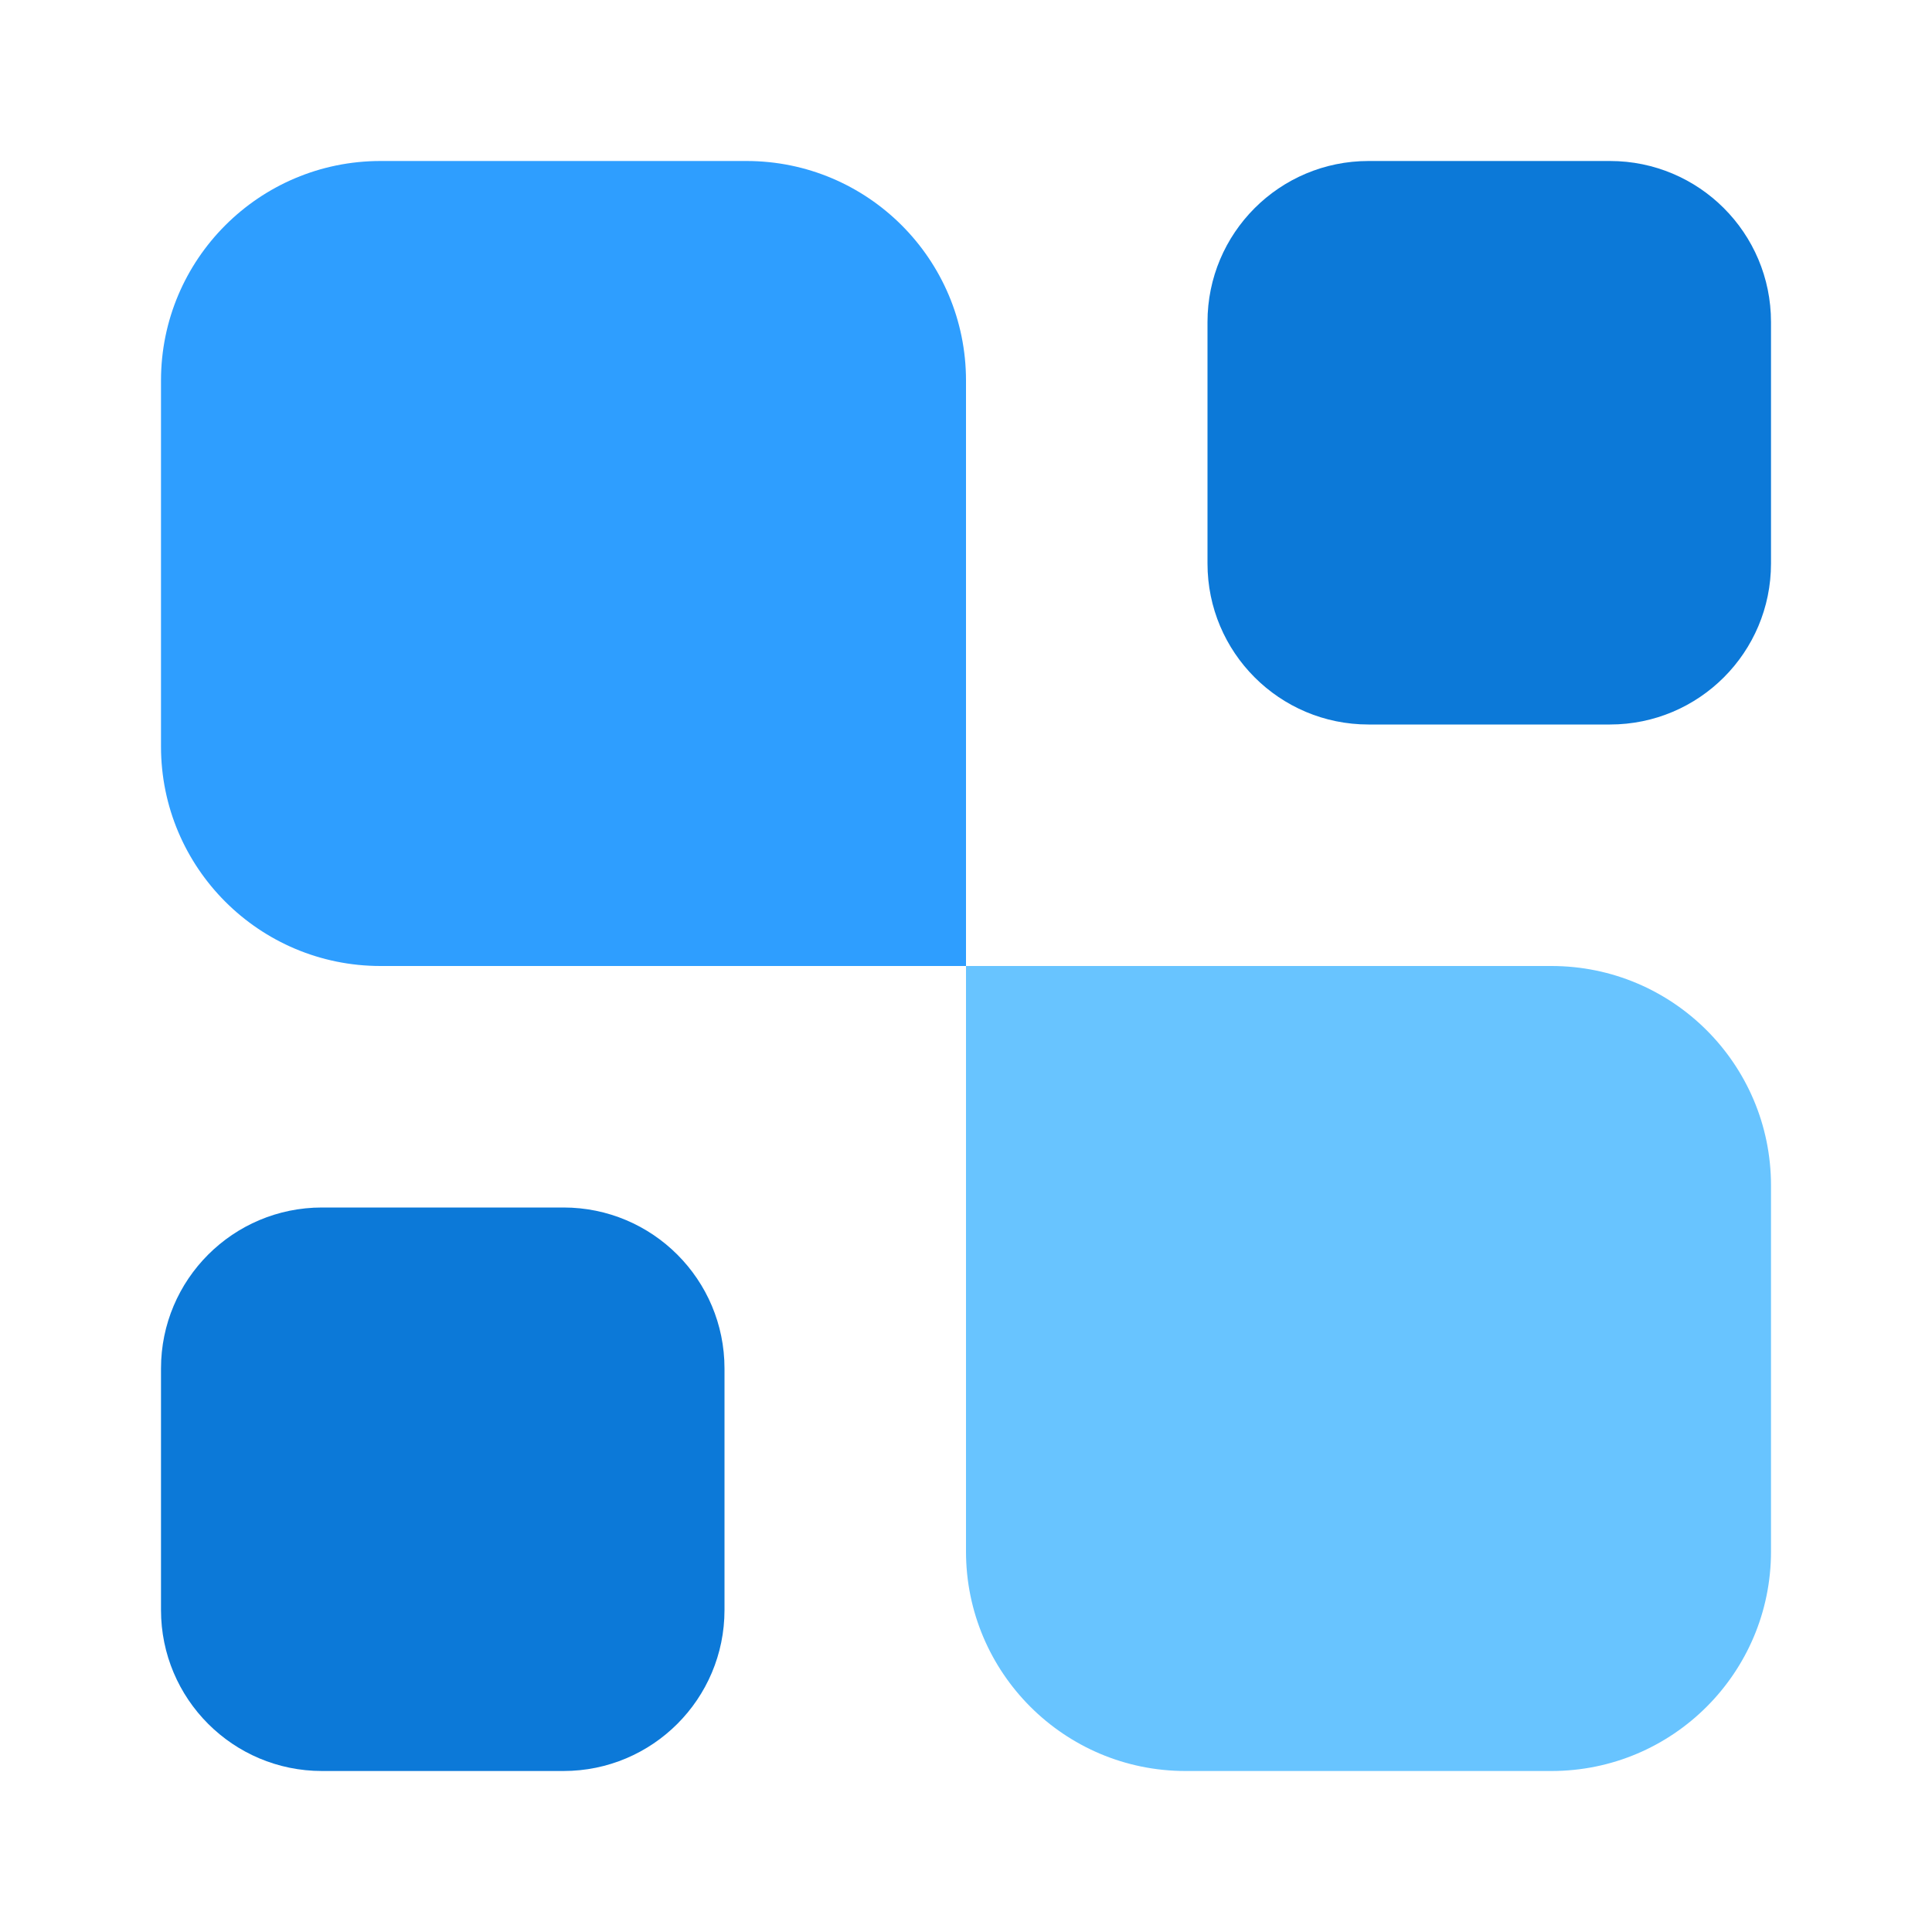
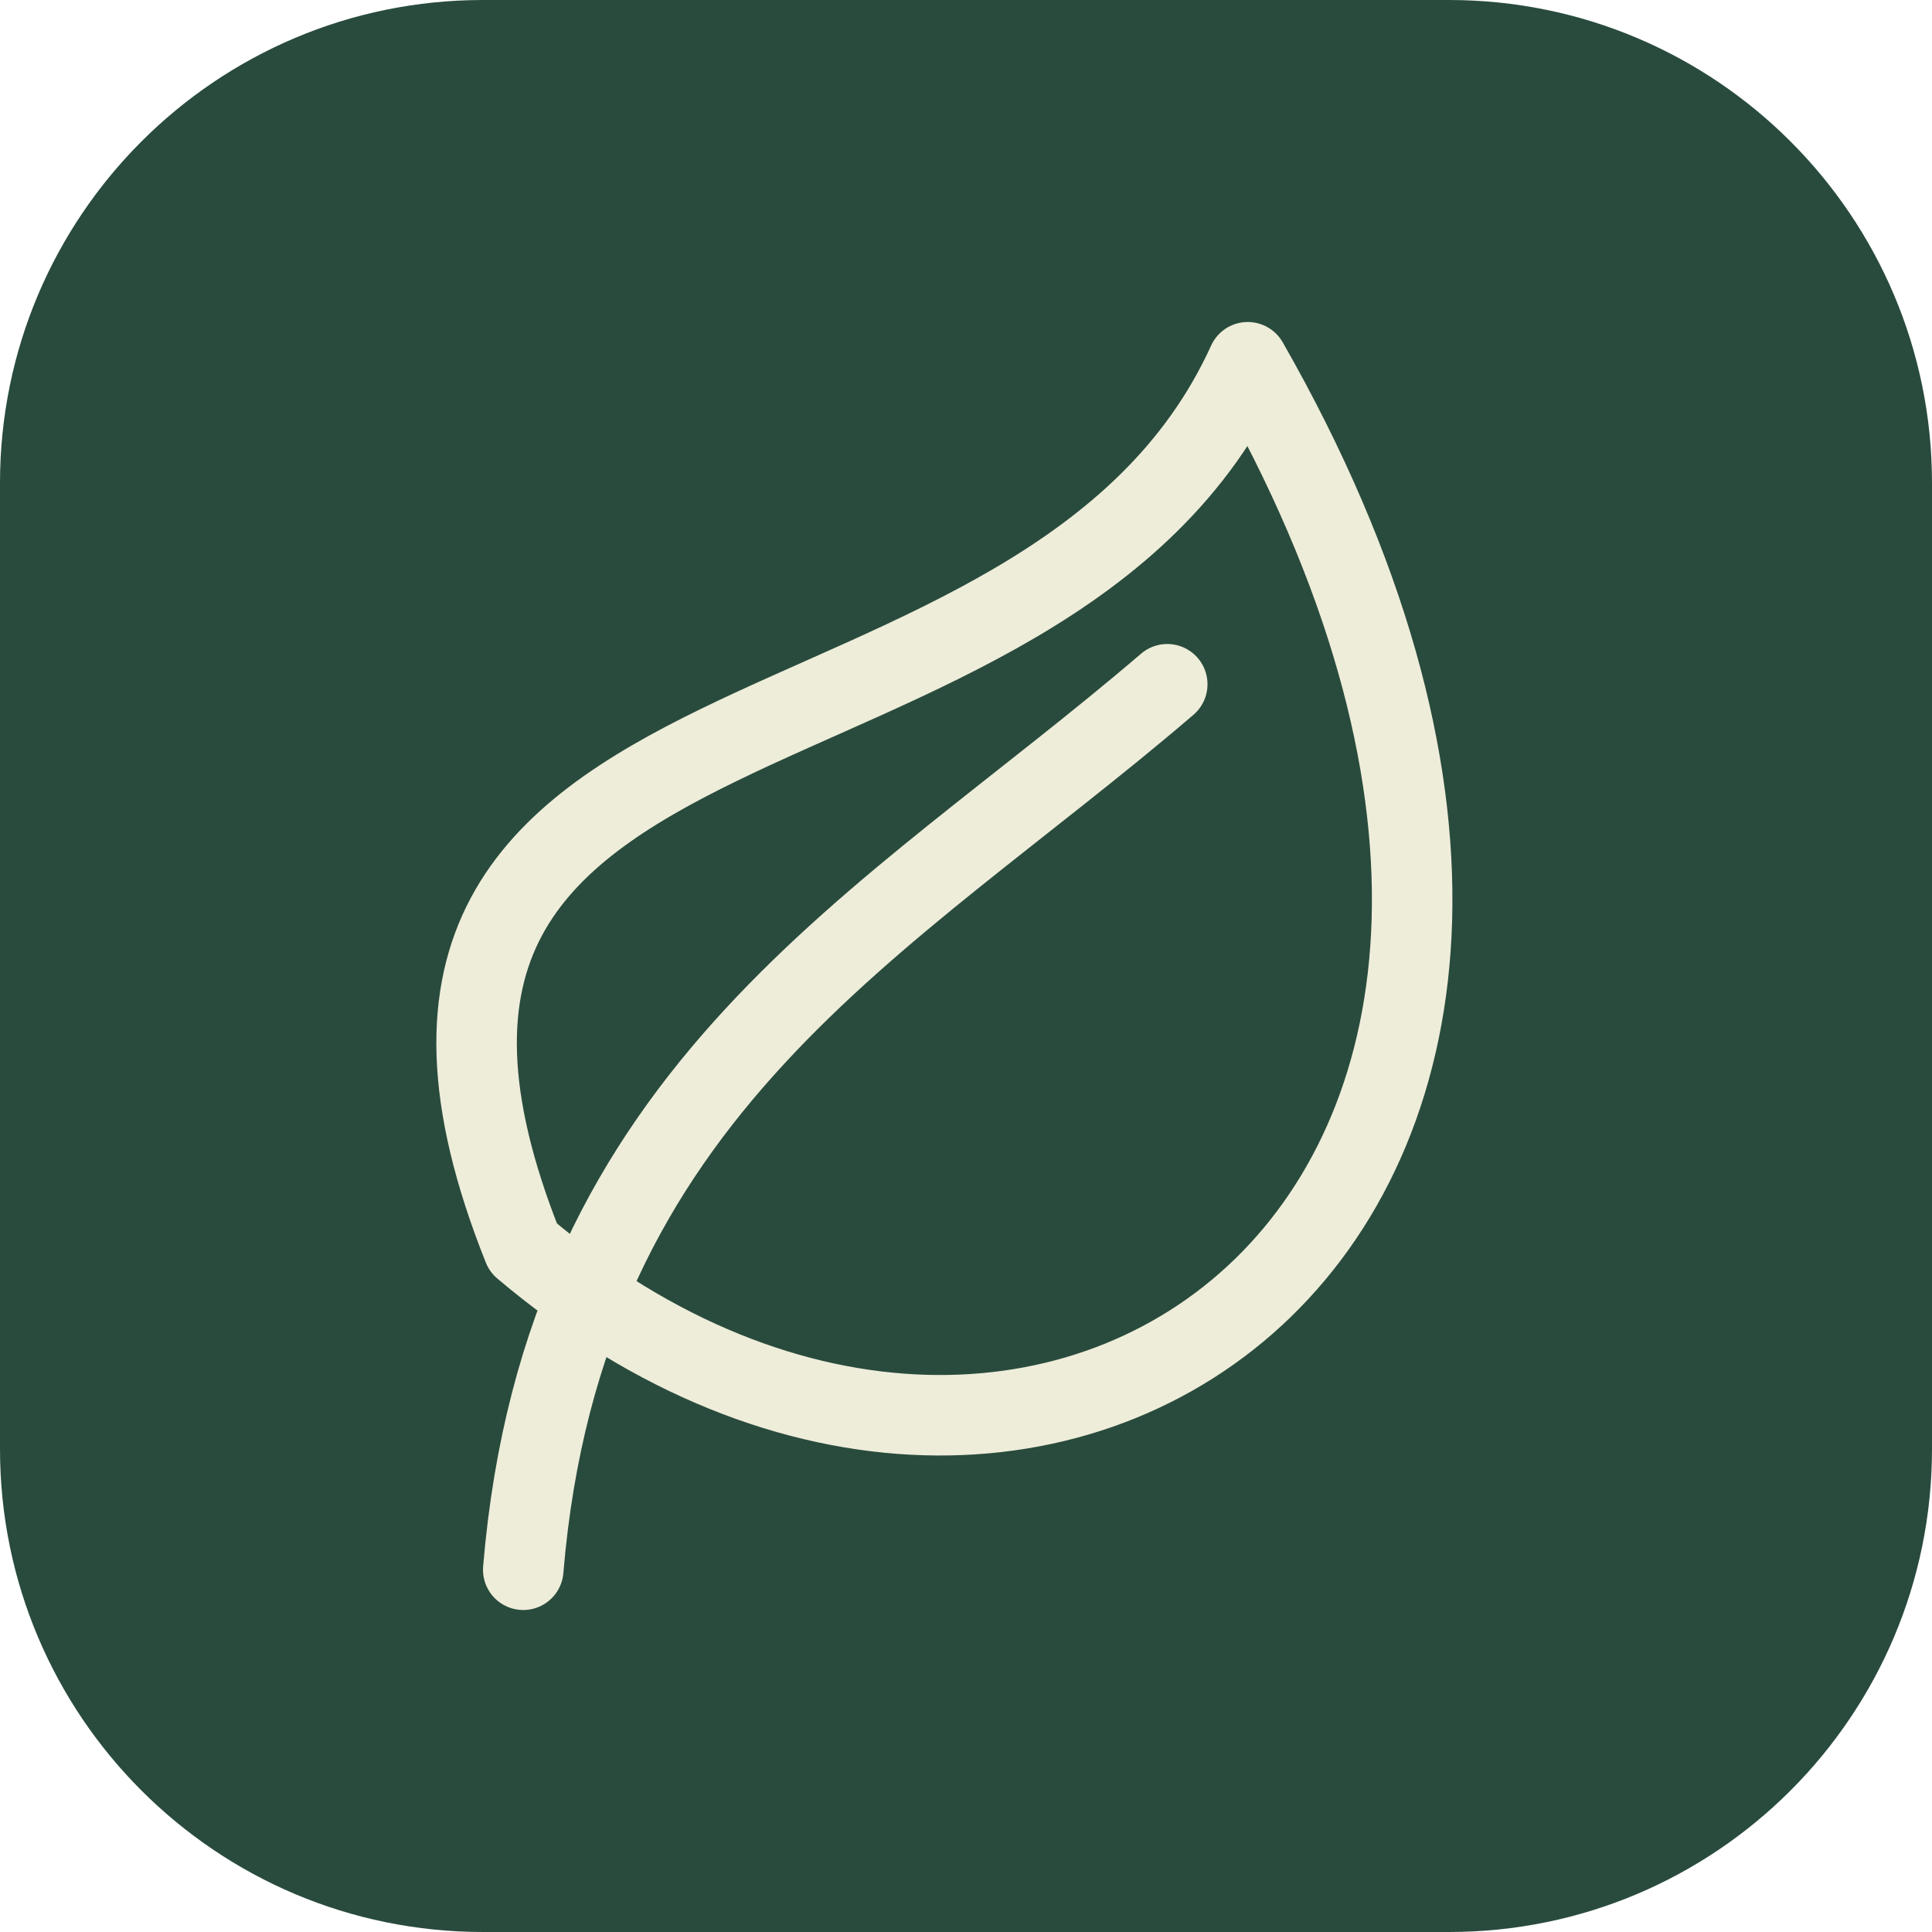
- <svg xmlns="http://www.w3.org/2000/svg" width="24" height="24" viewBox="0 0 24 24" fill="none">
-   <path d="M22 19.273C22 20.779 20.779 22 19.273 22H14.727C13.221 22 12 20.779 12 19.273V12H19.273C20.779 12 22 13.221 22 14.727V19.273Z" fill="#68C4FF" />
-   <path d="M20 2C21.105 2 22 2.895 22 4V7C22 8.105 21.105 9 20 9H17C15.895 9 15 8.105 15 7V4C15 2.895 15.895 2 17 2H20Z" fill="#0C79D8" />
-   <path d="M7 15C8.105 15 9 15.895 9 17V20C9 21.105 8.105 22 7 22H4C2.895 22 2 21.105 2 20V17C2 15.895 2.895 15 4 15H7Z" fill="#0C79D8" />
-   <path d="M12 12H4.727C3.221 12 2 10.779 2 9.273V4.727C2 3.221 3.221 2 4.727 2H9.273C10.779 2 12 3.221 12 4.727V12Z" fill="#2E9EFF" />
+ <svg xmlns="http://www.w3.org/2000/svg" viewBox="0 0 48 48">
+   <rect width="48" height="48" rx="12" fill="#294b3d" />
+   <path d="M13 31C7 16 26 20 31 9c12 21-5 33-18 22Zm0 8c1-12 9-16 16-22" fill="none" stroke="#eeedda" stroke-width="2" stroke-linecap="round" stroke-linejoin="round" />
</svg>
